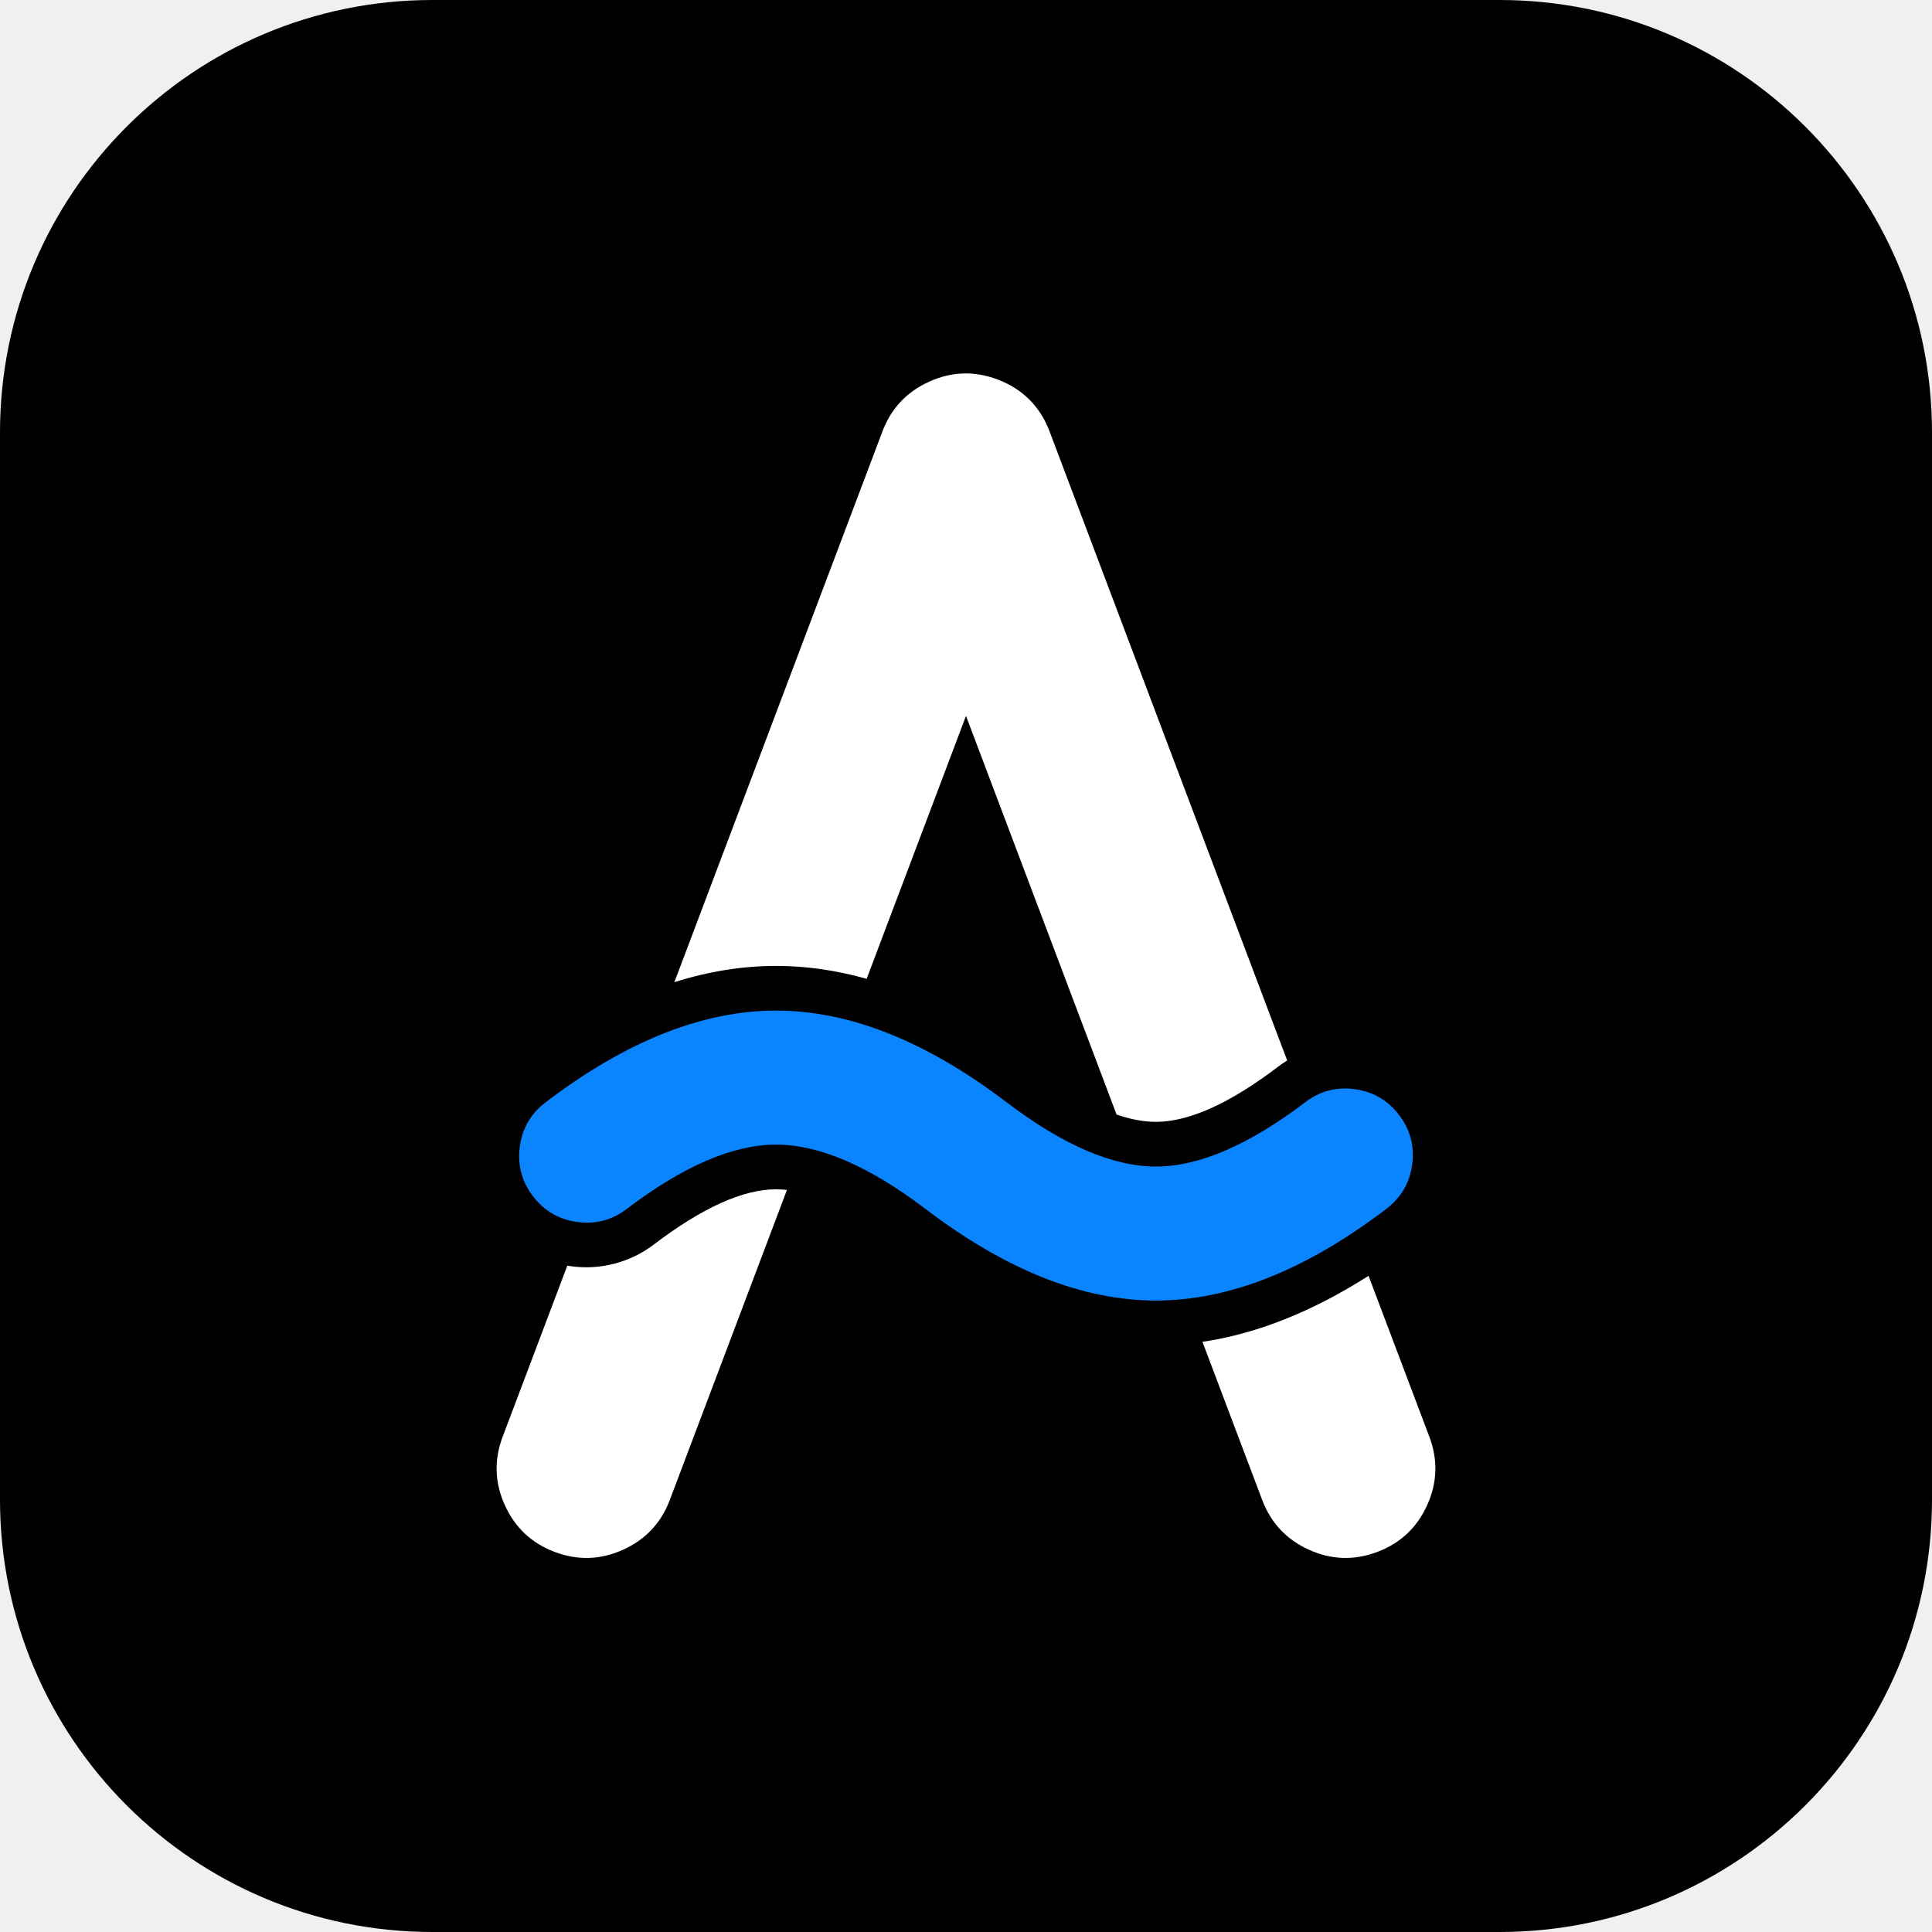
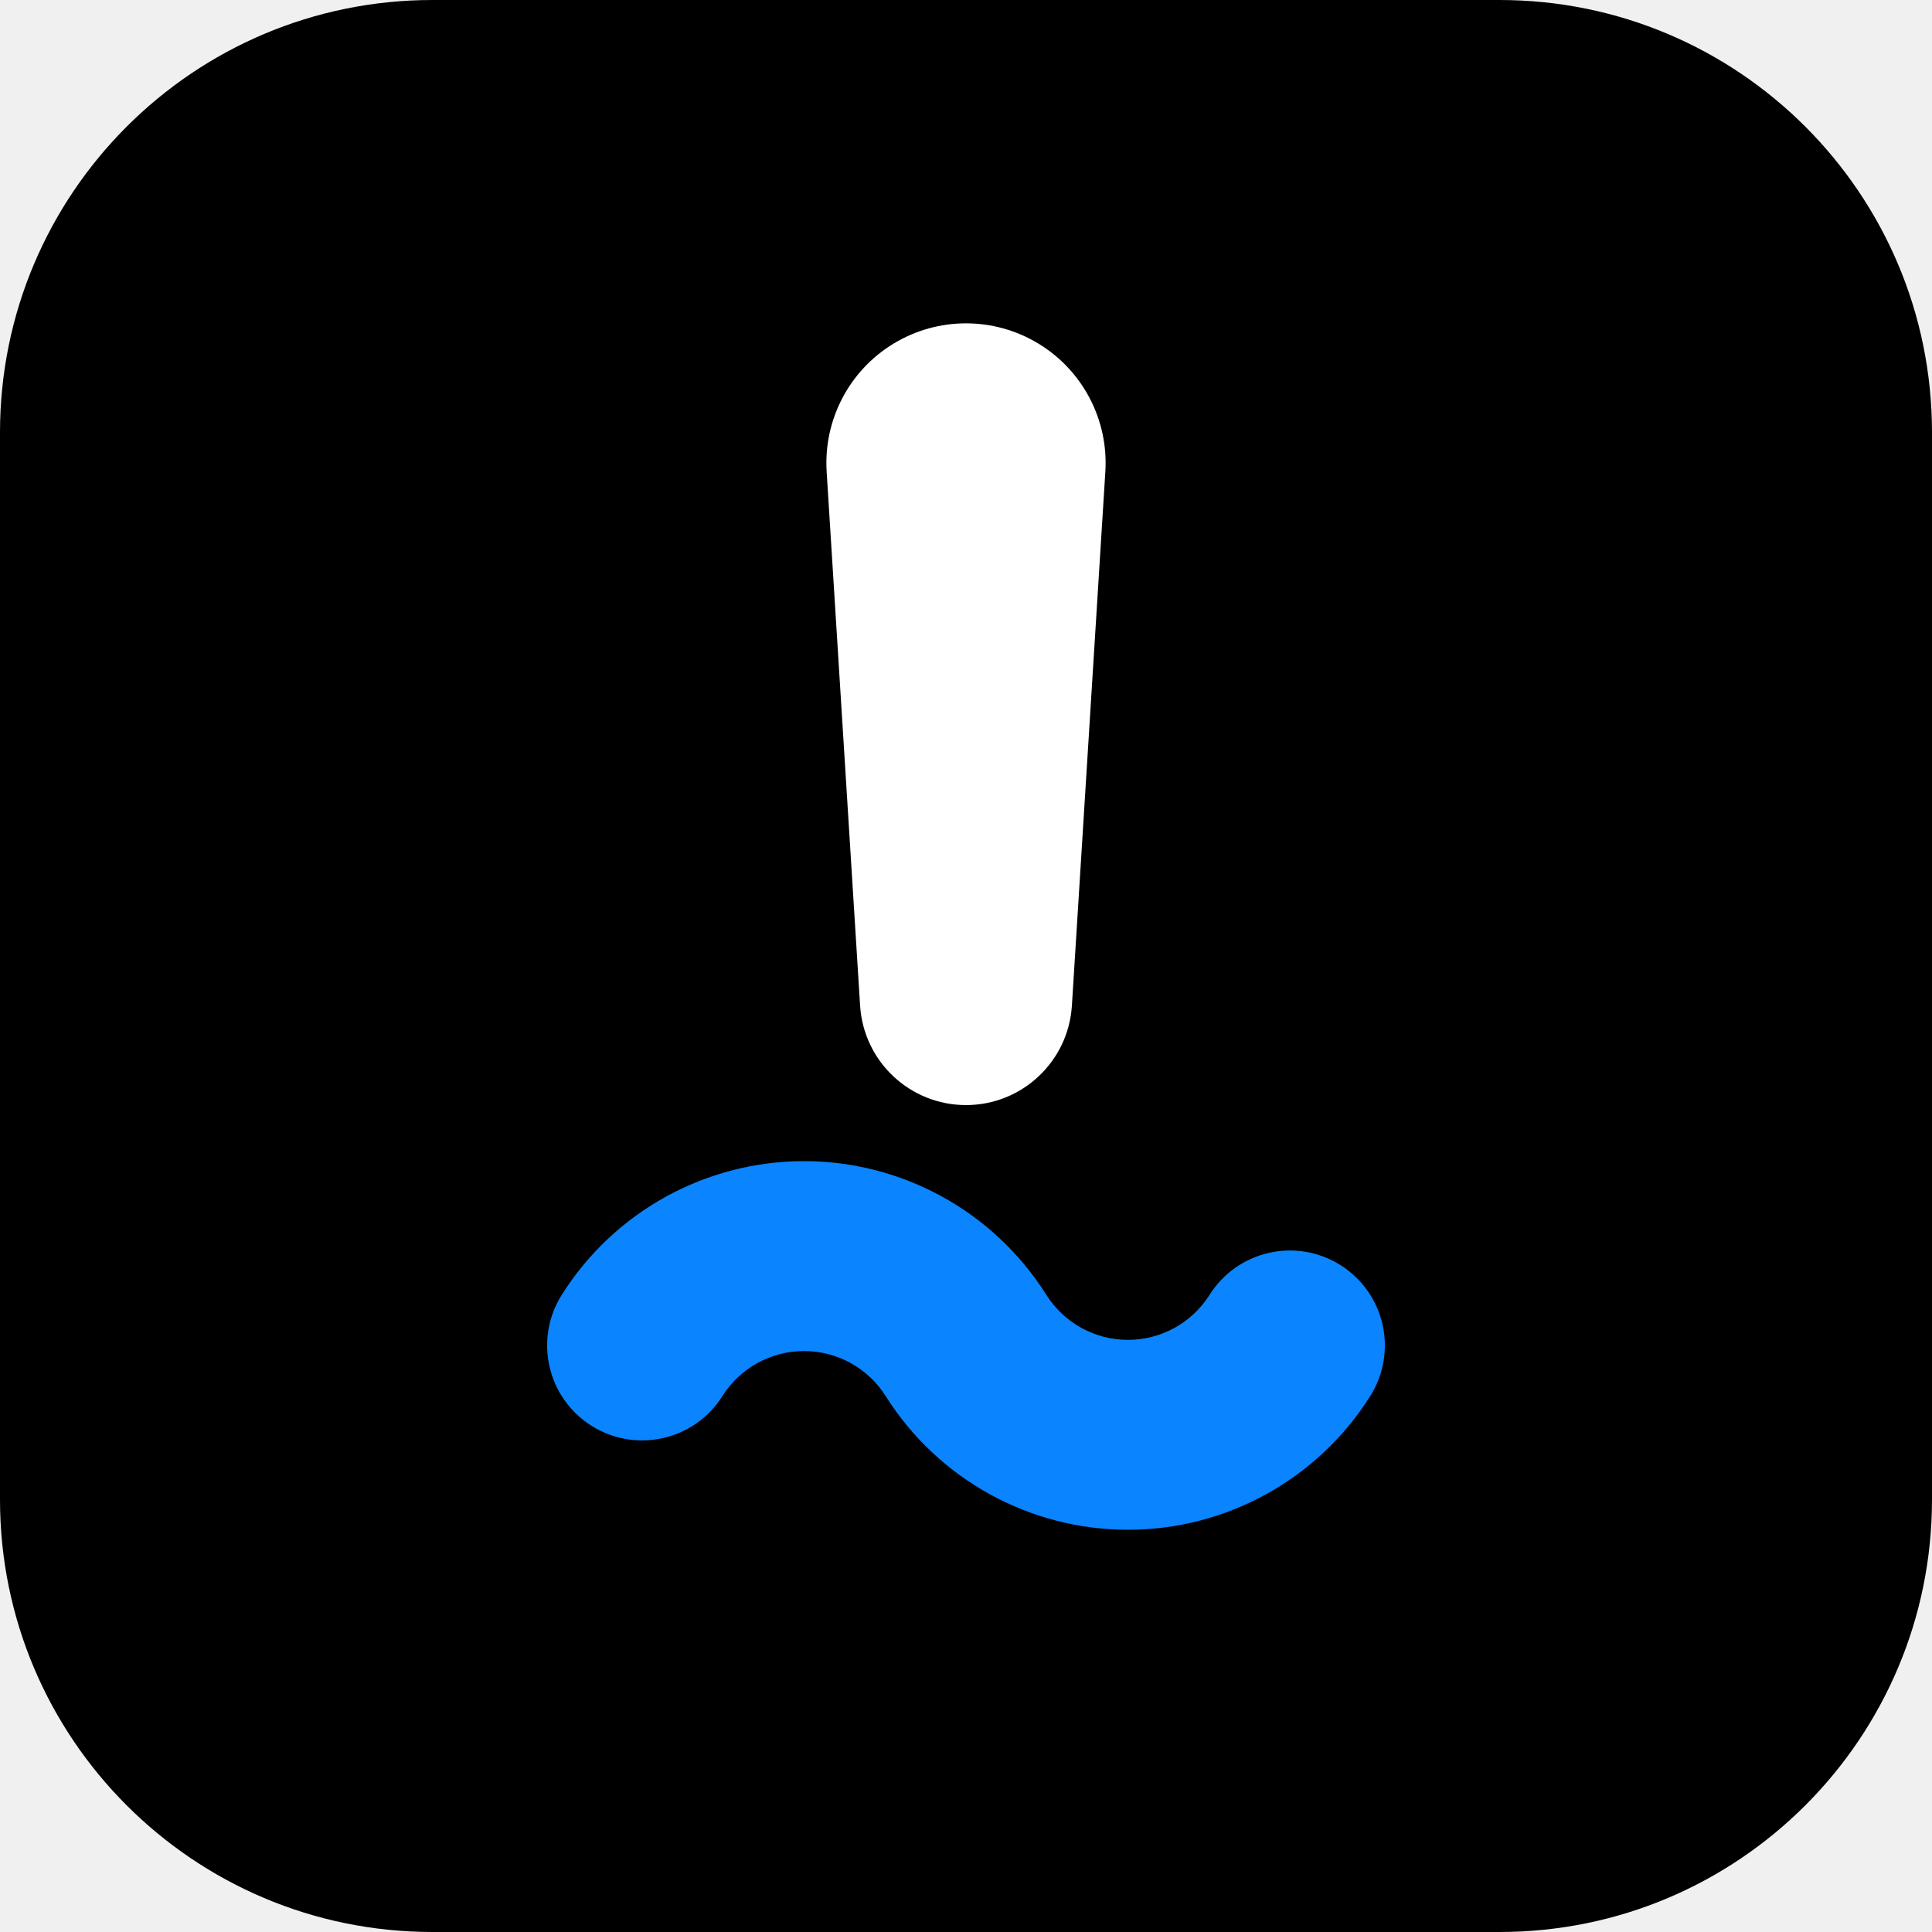
<svg xmlns="http://www.w3.org/2000/svg" viewBox="0 0 256 256">
  <rect width="256" height="256" rx="57.3" fill="#000000" />
  <g transform="translate(33.28 30.28) scale(0.74)">
-     <path fill="#FFFFFF" d="M75.78 134.95 113.03 36.35Q115.37 30.15 121.41 27.42Q127.45 24.69 133.65 27.03Q140.41 29.59 142.97 36.35L185.51 148.97Q184.68 149.48 183.89 150.08Q170.9 159.96 162 159.96Q158.75 159.96 154.96 158.65L128 87.27L110.21 134.35Q102.02 132.04 94 132.04Q85 132.04 75.78 134.95ZM45.03 216.35 56.61 185.71Q56.95 185.77 57.31 185.82Q61.25 186.35 65.09 185.34Q68.94 184.33 72.11 181.92Q85.1 172.04 94 172.04Q94.95 172.04 95.94 172.15L74.97 227.65Q72.63 233.85 66.59 236.58Q60.55 239.31 54.35 236.97Q48.15 234.63 45.42 228.59Q42.69 222.55 45.03 216.35ZM200.08 187.53 210.97 216.35Q213.31 222.55 210.58 228.59Q207.85 234.63 201.65 236.97Q195.45 239.31 189.41 236.58Q183.37 233.85 181.03 227.65L170.34 199.35Q184.93 197.19 200.08 187.53Z" />
-     <path fill="#0A84FF" d="M52.74 156.45Q74.31 140.04 94 140.04Q113.69 140.04 135.26 156.45Q150.41 167.96 162 167.96Q173.59 167.96 188.74 156.45Q192.69 153.44 197.62 154.11Q202.54 154.78 205.55 158.74Q208.56 162.69 207.89 167.62Q207.22 172.54 203.26 175.55Q181.69 191.96 162 191.96Q142.31 191.96 120.74 175.55Q105.59 164.04 94 164.04Q82.41 164.04 67.26 175.55Q63.31 178.56 58.38 177.89Q53.46 177.22 50.45 173.26Q47.44 169.31 48.11 164.38Q48.78 159.46 52.74 156.45Z" />
+     <path fill="#FFFFFF" d="M103.05 43.56A25 25 0 1 1 152.95 43.56L146.96 139.19A19 19 0 0 1 109.04 139.19Z" />
+     <path fill="#0A84FF" d="M55.62 190.93A51.28 51.28 0 0 1 142.38 190.93A17.28 17.28 0 0 0 171.62 190.93A17 17 0 0 1 200.38 209.07A51.28 51.28 0 0 1 113.62 209.07A17.28 17.28 0 0 0 84.38 209.07A17 17 0 0 1 55.62 190.93Z" />
  </g>
</svg>
